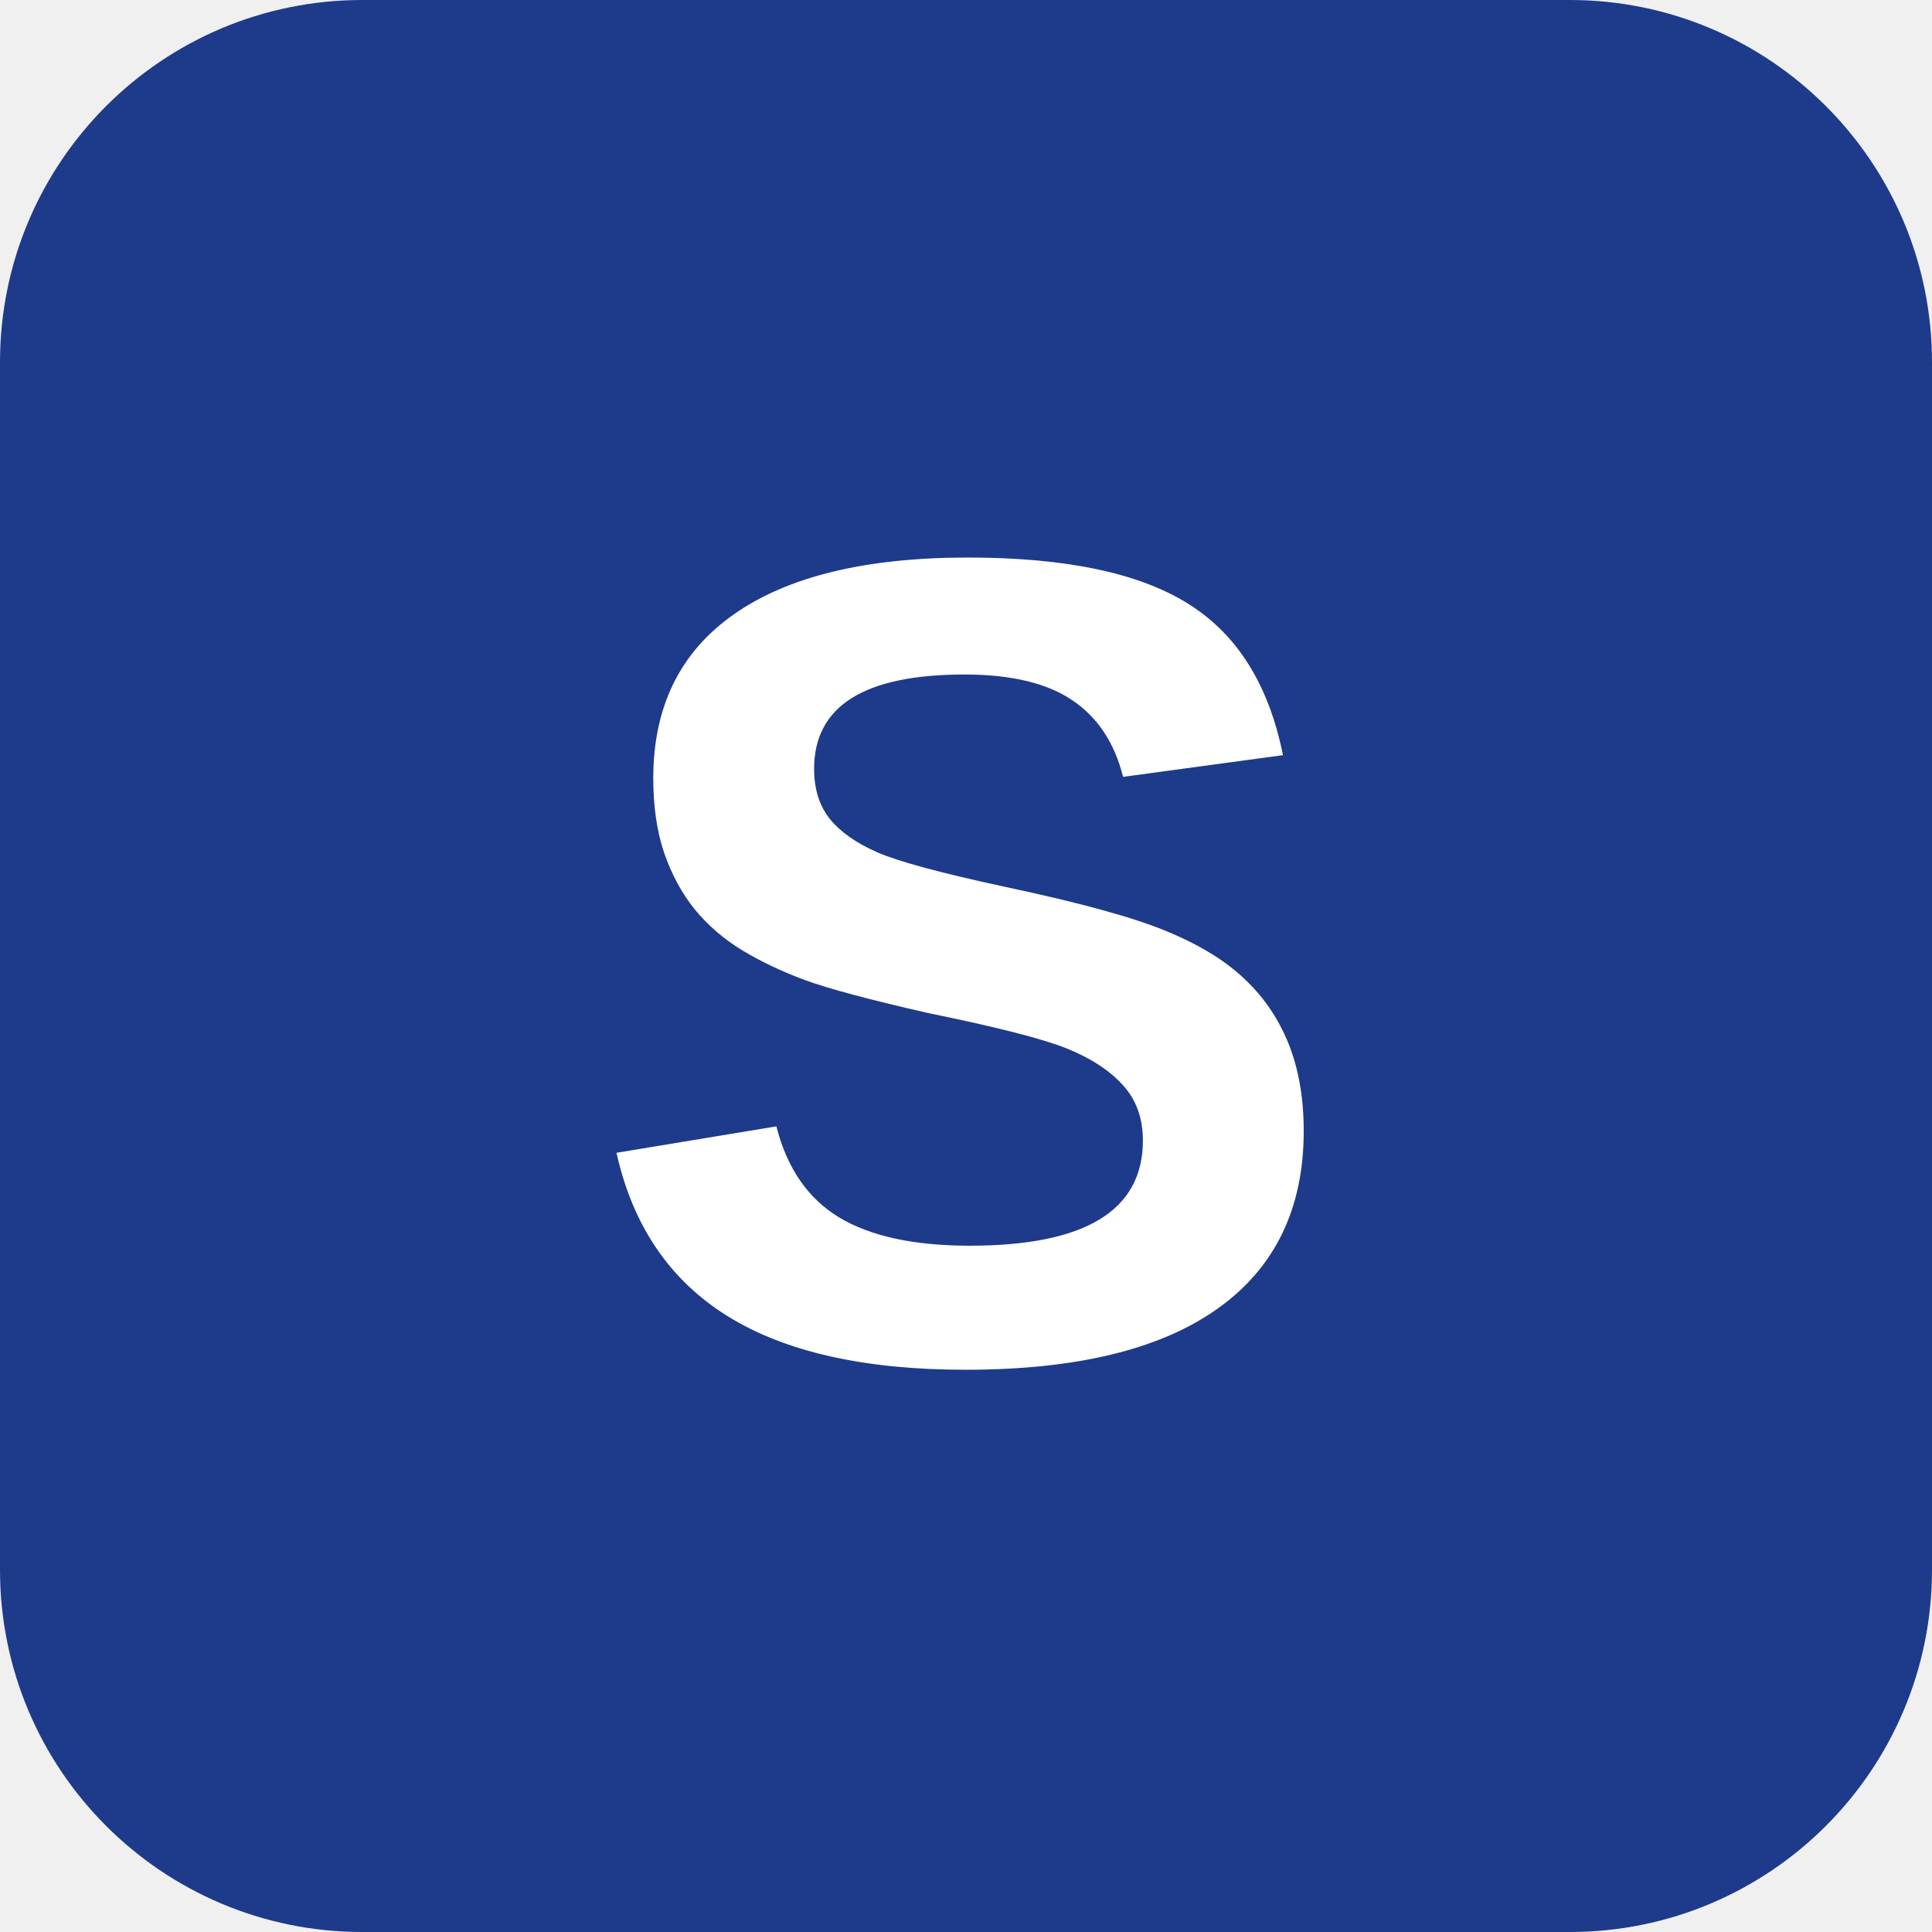
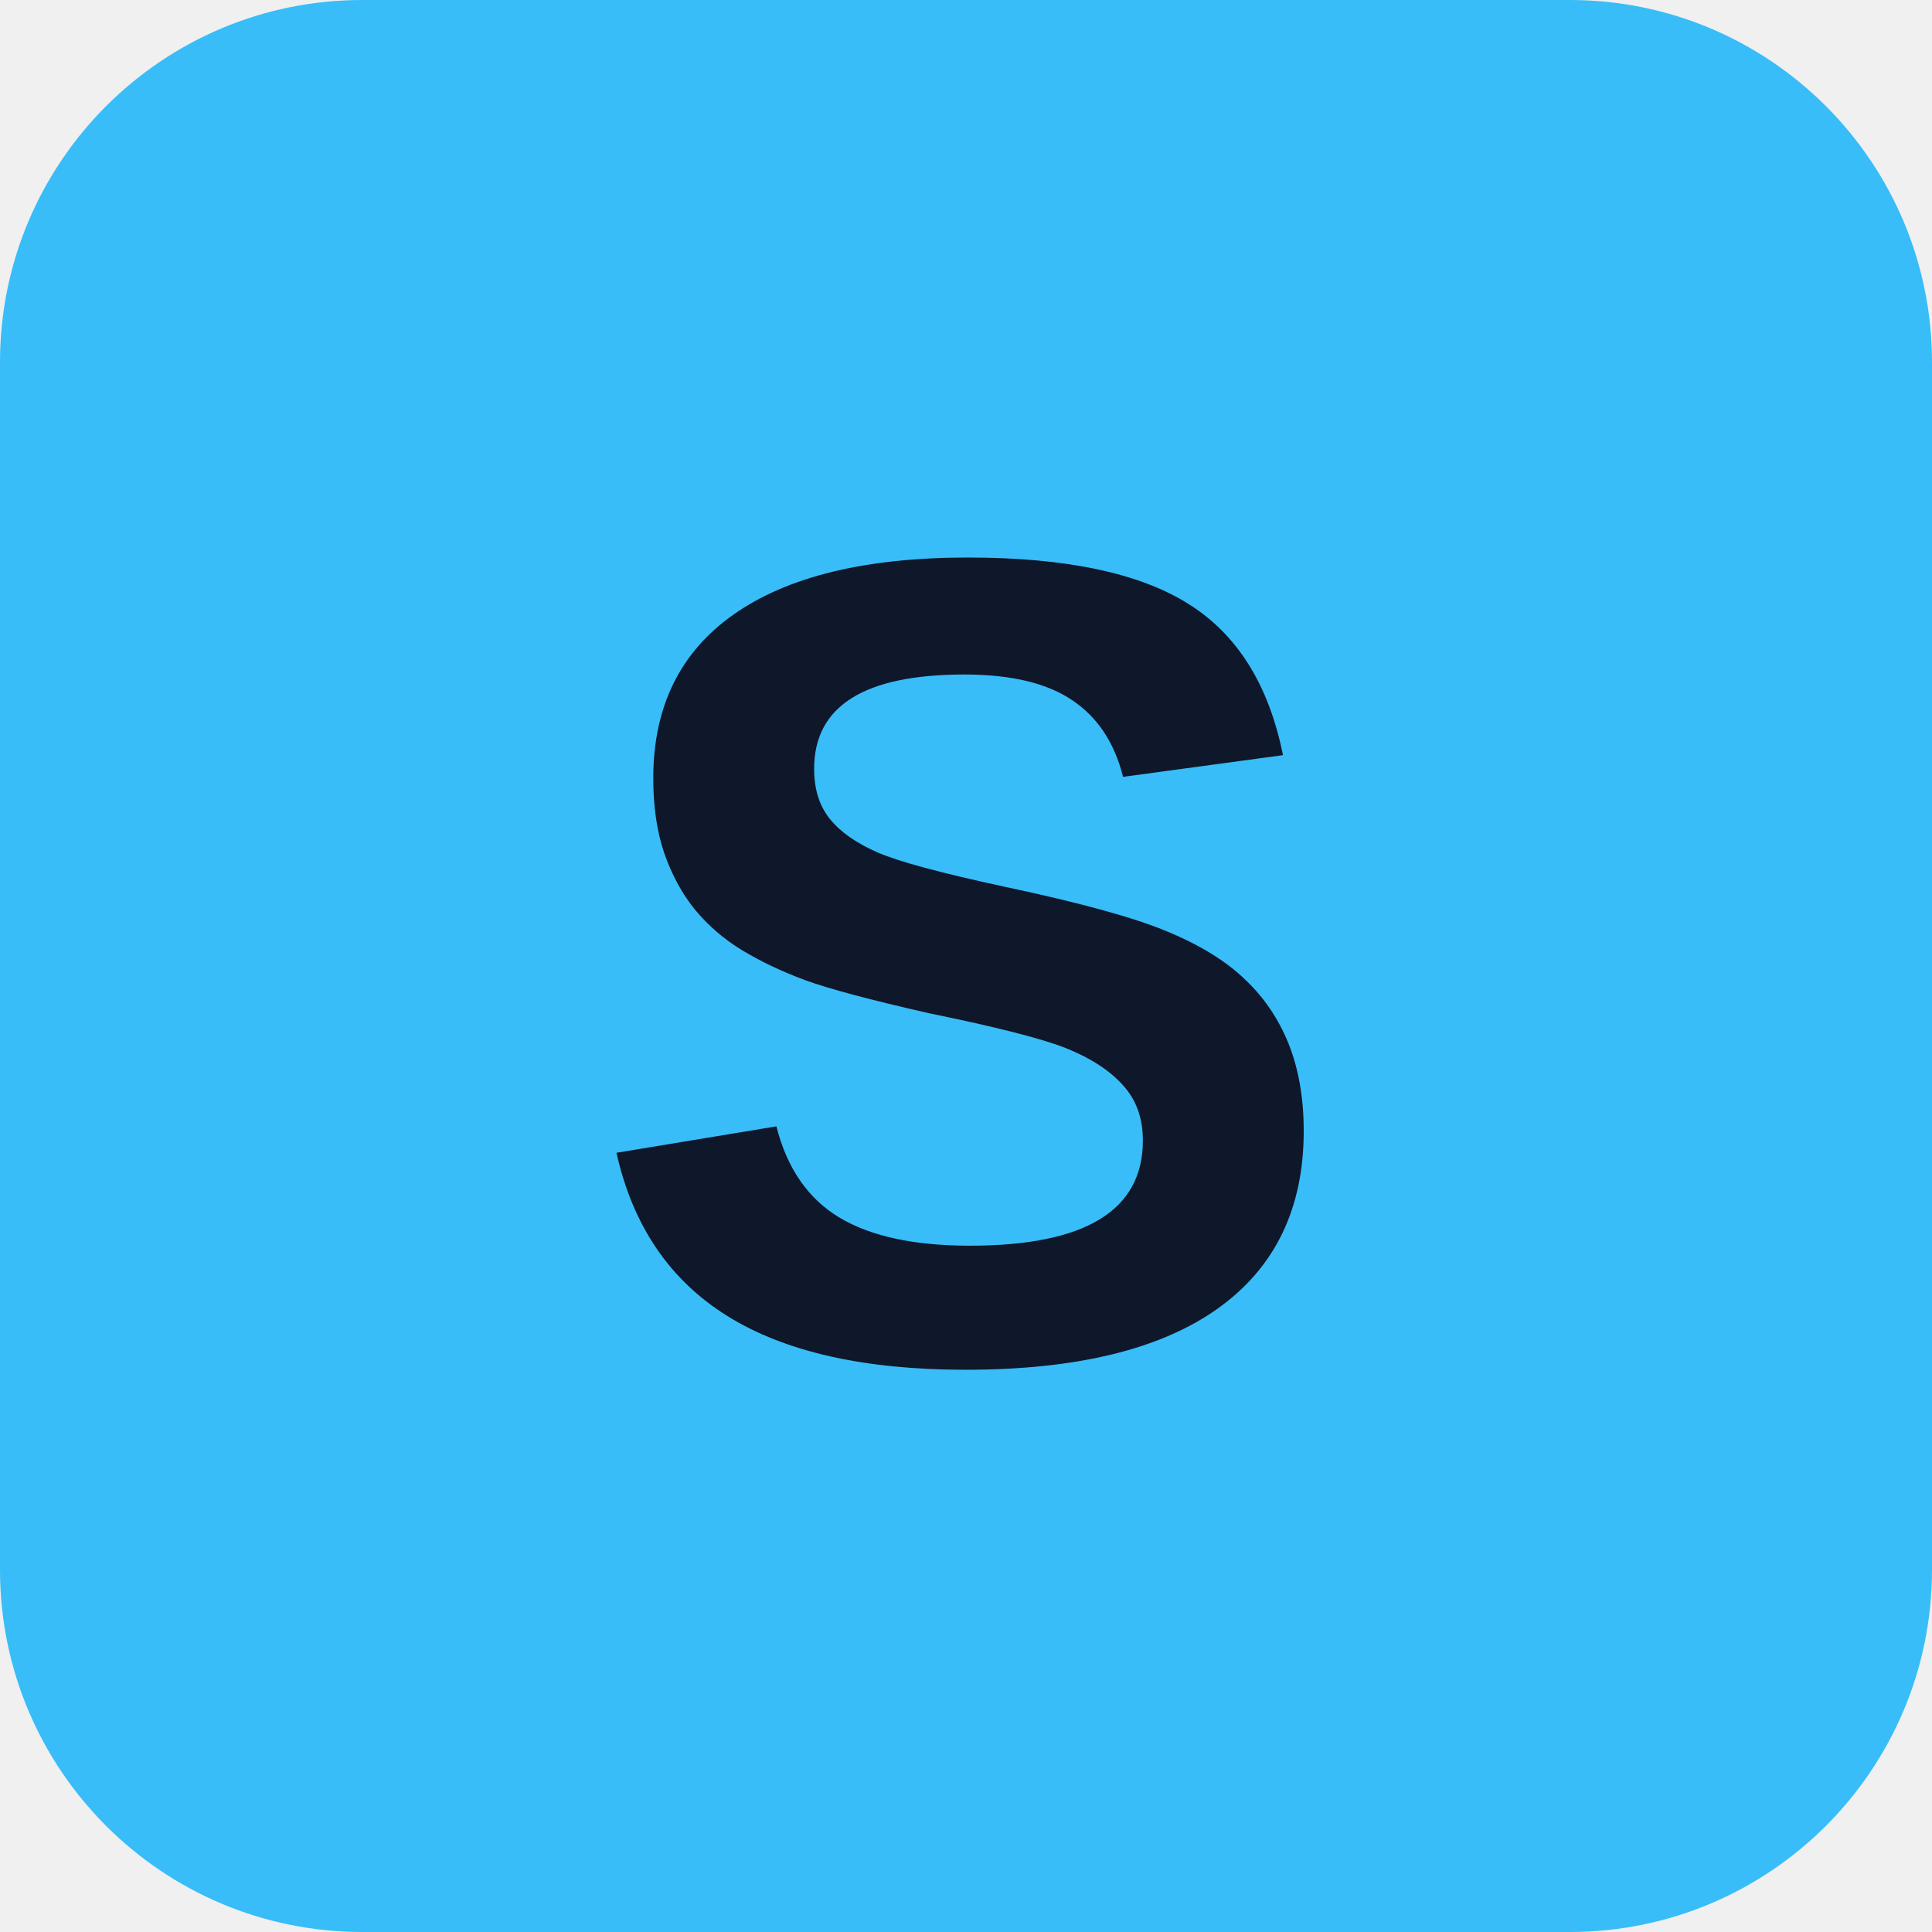
<svg xmlns="http://www.w3.org/2000/svg" viewBox="0 0 64 64">
-   <rect width="64" height="64" rx="12" fill="#1e3a8a" />
-   <text x="32" y="45" font-family="Arial, sans-serif" font-size="38" font-weight="700" fill="#ffffff" text-anchor="middle">S</text>
+   <rect width="64" height="64" rx="12" fill="#38BDF8" />
+   <text x="32" y="45" font-family="Arial, sans-serif" font-size="38" font-weight="700" fill="#0F172A" text-anchor="middle">S</text>
</svg>
